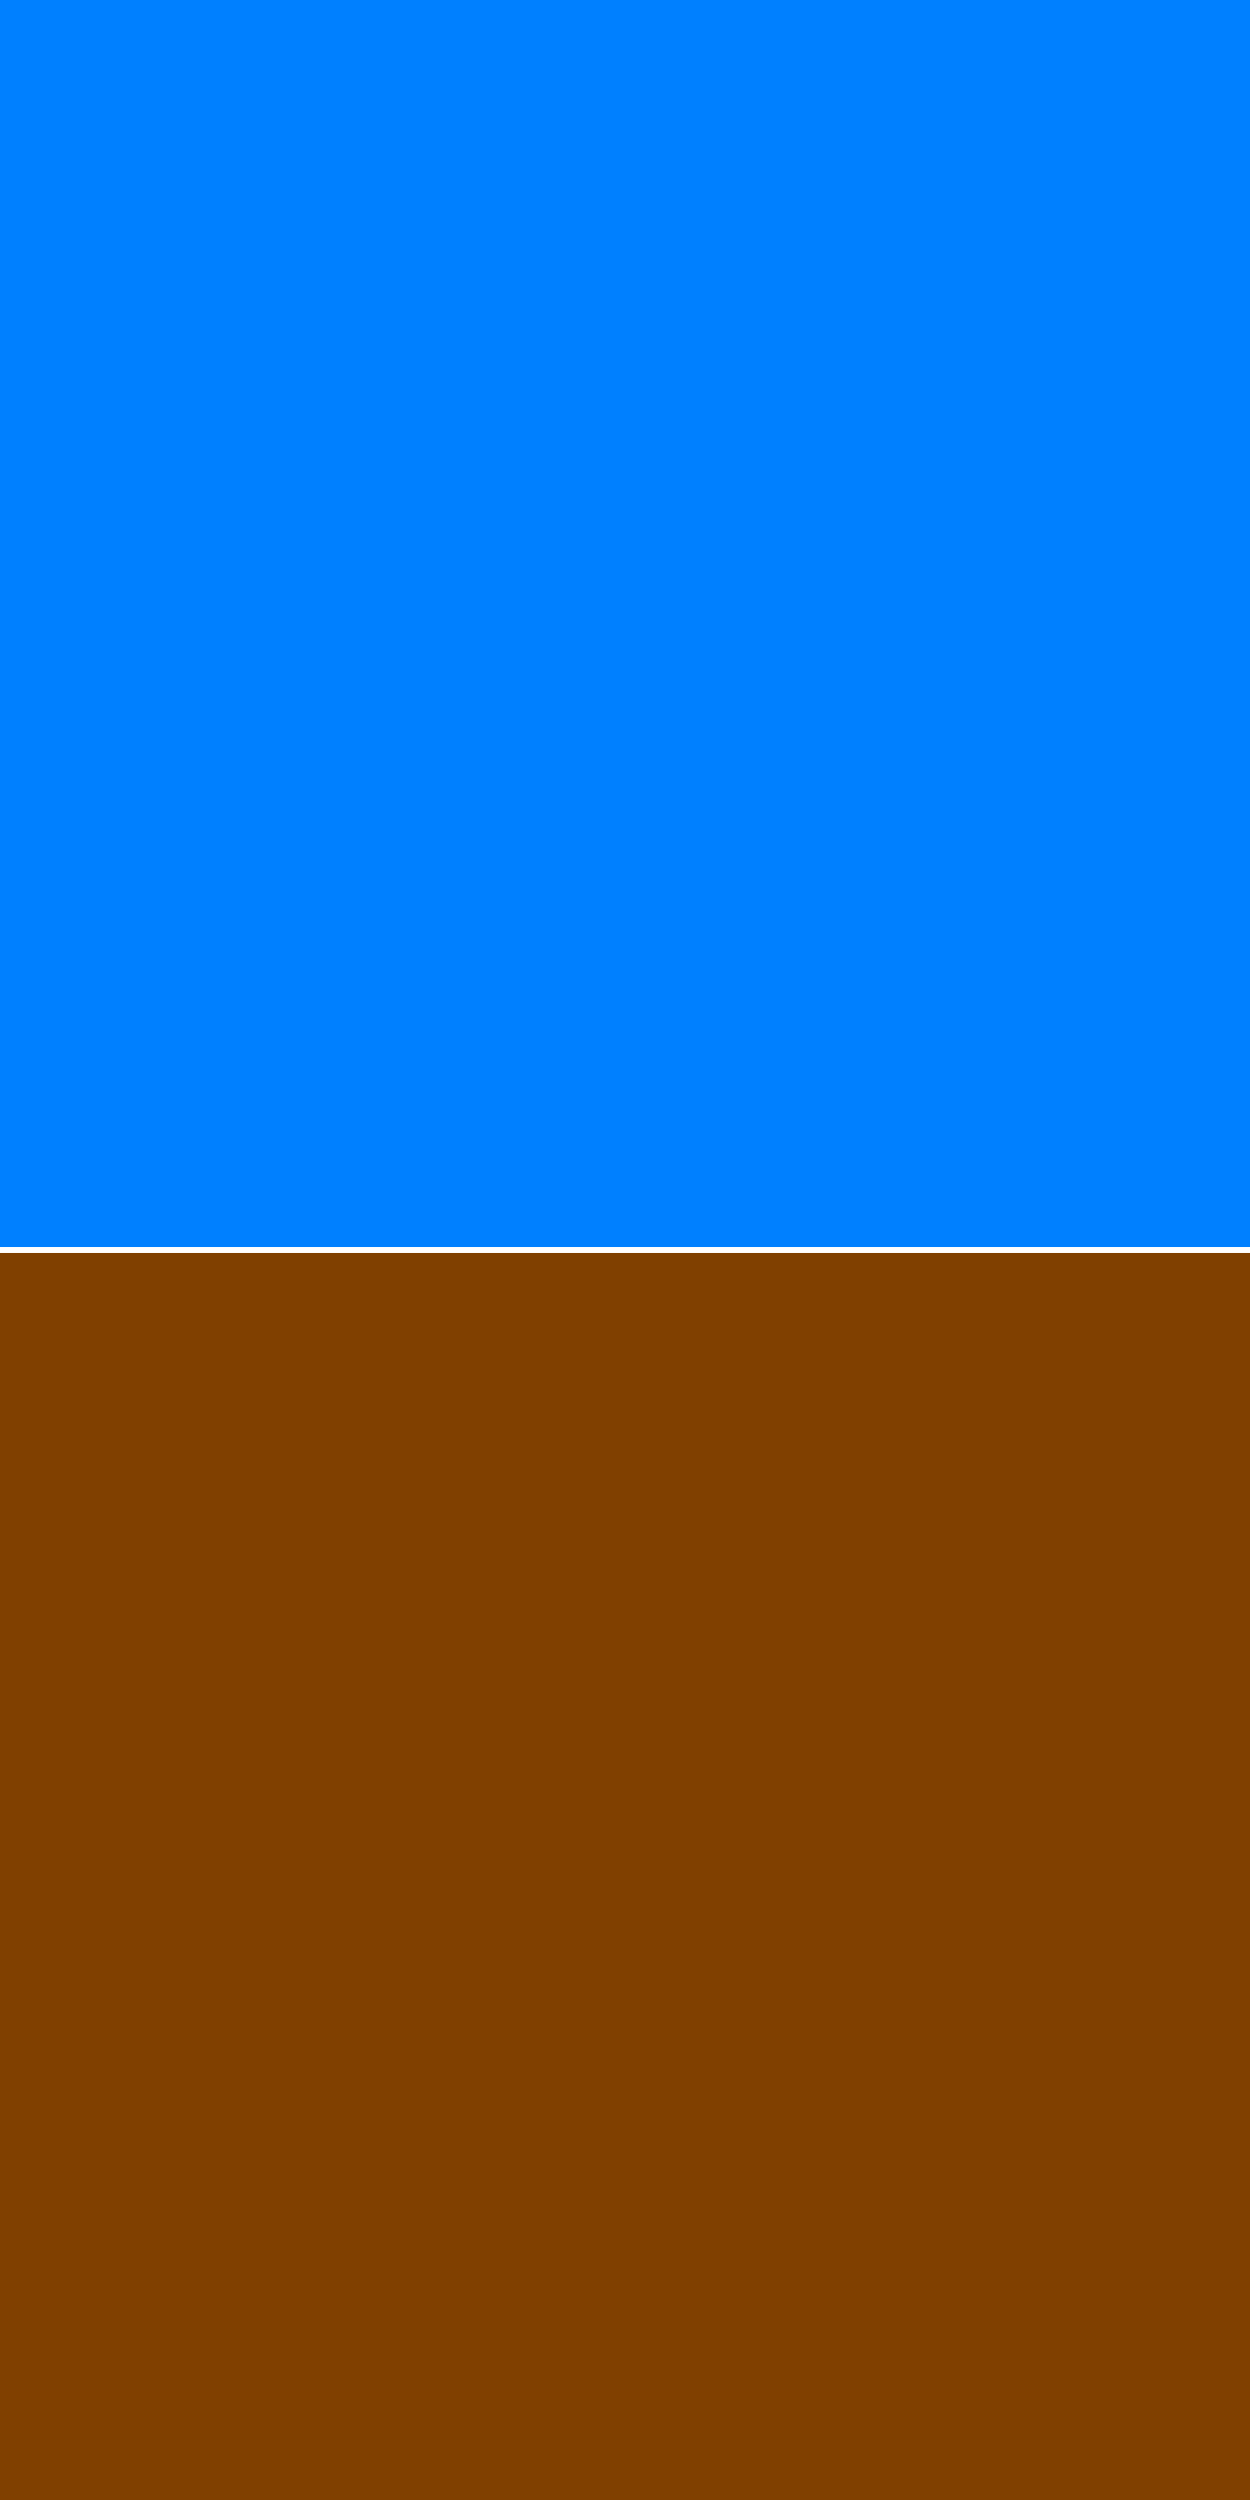
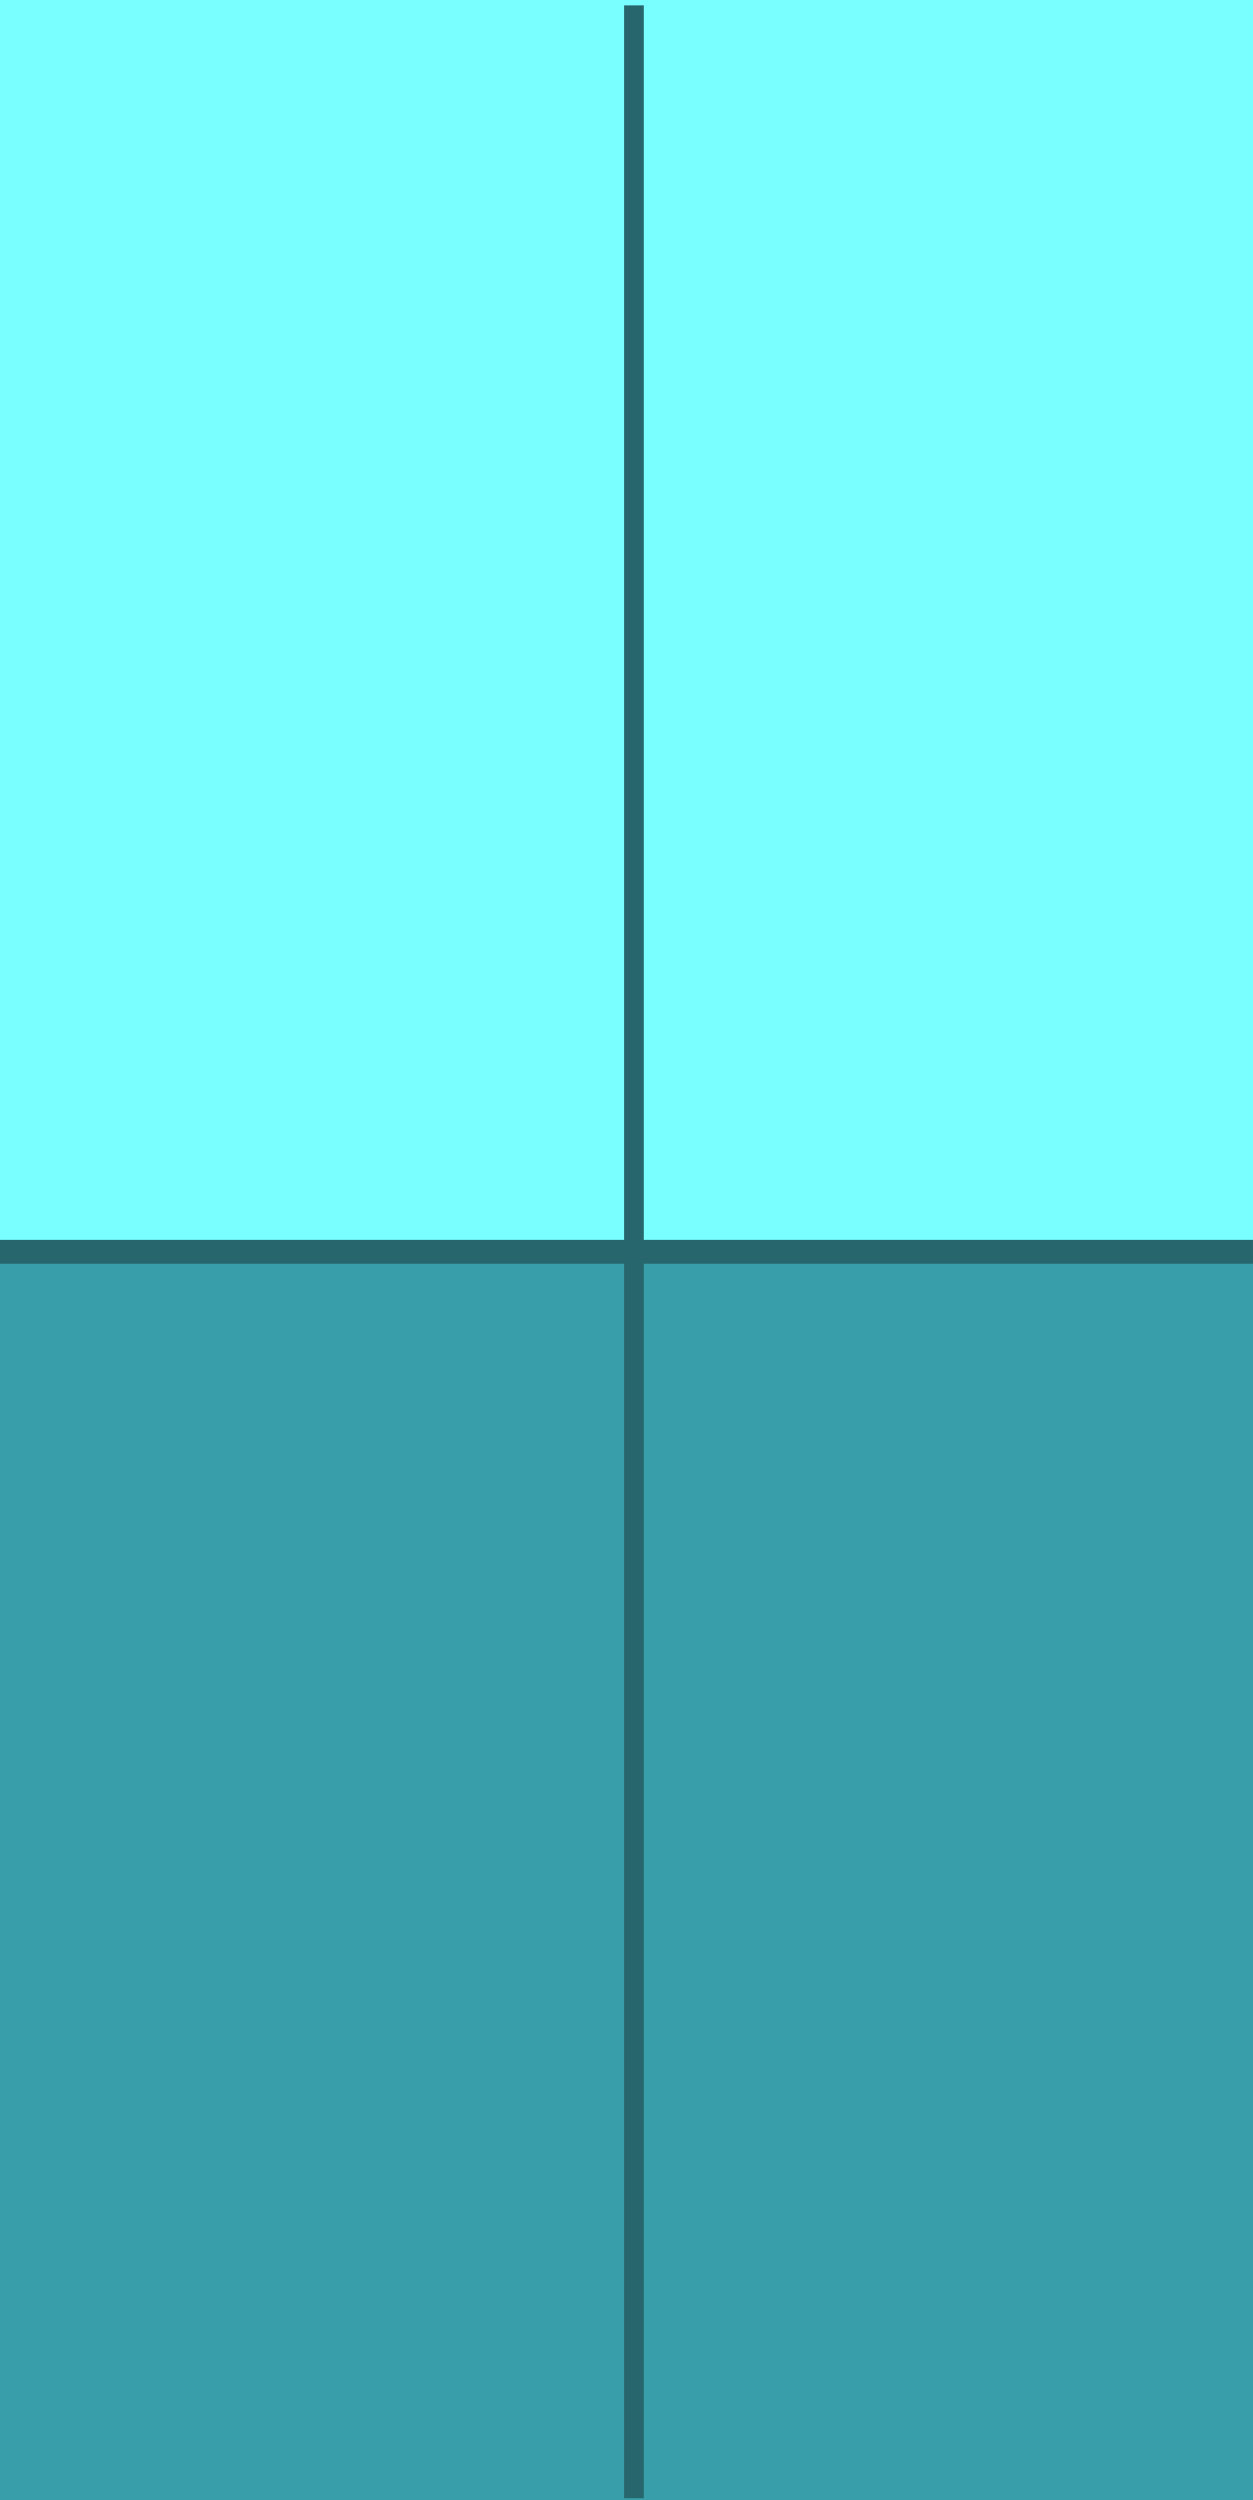
- <svg xmlns="http://www.w3.org/2000/svg" width="210" height="420" id="svg2" version="1.1">
-   <defs id="defs4" />
-   <g id="layer1" transform="translate(0,-632.3622)">
-     <g id="g4115" transform="translate(419.5692,3.890867)">
-       <rect y="628.471" x="-419.569" height="210" width="210" id="rect4909-0" style="fill:#0080ff;fill-opacity:1;stroke:none" />
-       <rect y="838.471" x="-419.569" height="210" width="210" id="rect4909-6-8" style="fill:#804000;fill-opacity:1;stroke:none" />
-       <rect transform="scale(1,-1)" y="-838.971" x="-419.569" height="1" width="210" id="rect4307-3" style="fill:#ffffff;fill-opacity:1;stroke:none" />
-     </g>
-   </g>
+ <svg xmlns="http://www.w3.org/2000/svg" version="1.1" id="Layer_1" x="0px" y="0px" viewBox="0 0 210 419" enable-background="new 0 0 210 419" xml:space="preserve">
+   <rect y="-0.1" fill="#79FFFF" width="210" height="418.8" />
+   <rect y="209.6" fill="#389EAA" width="210" height="209.4" />
+   <rect y="207.8" fill="#28666D" width="210" height="4" />
+   <ellipse fill="#28666D" cx="106.3" cy="211.2" rx="1.7" ry="1.7" />
+   <rect x="104.6" y="0.9" fill="#28666D" width="3.3" height="417.8" />
</svg>
